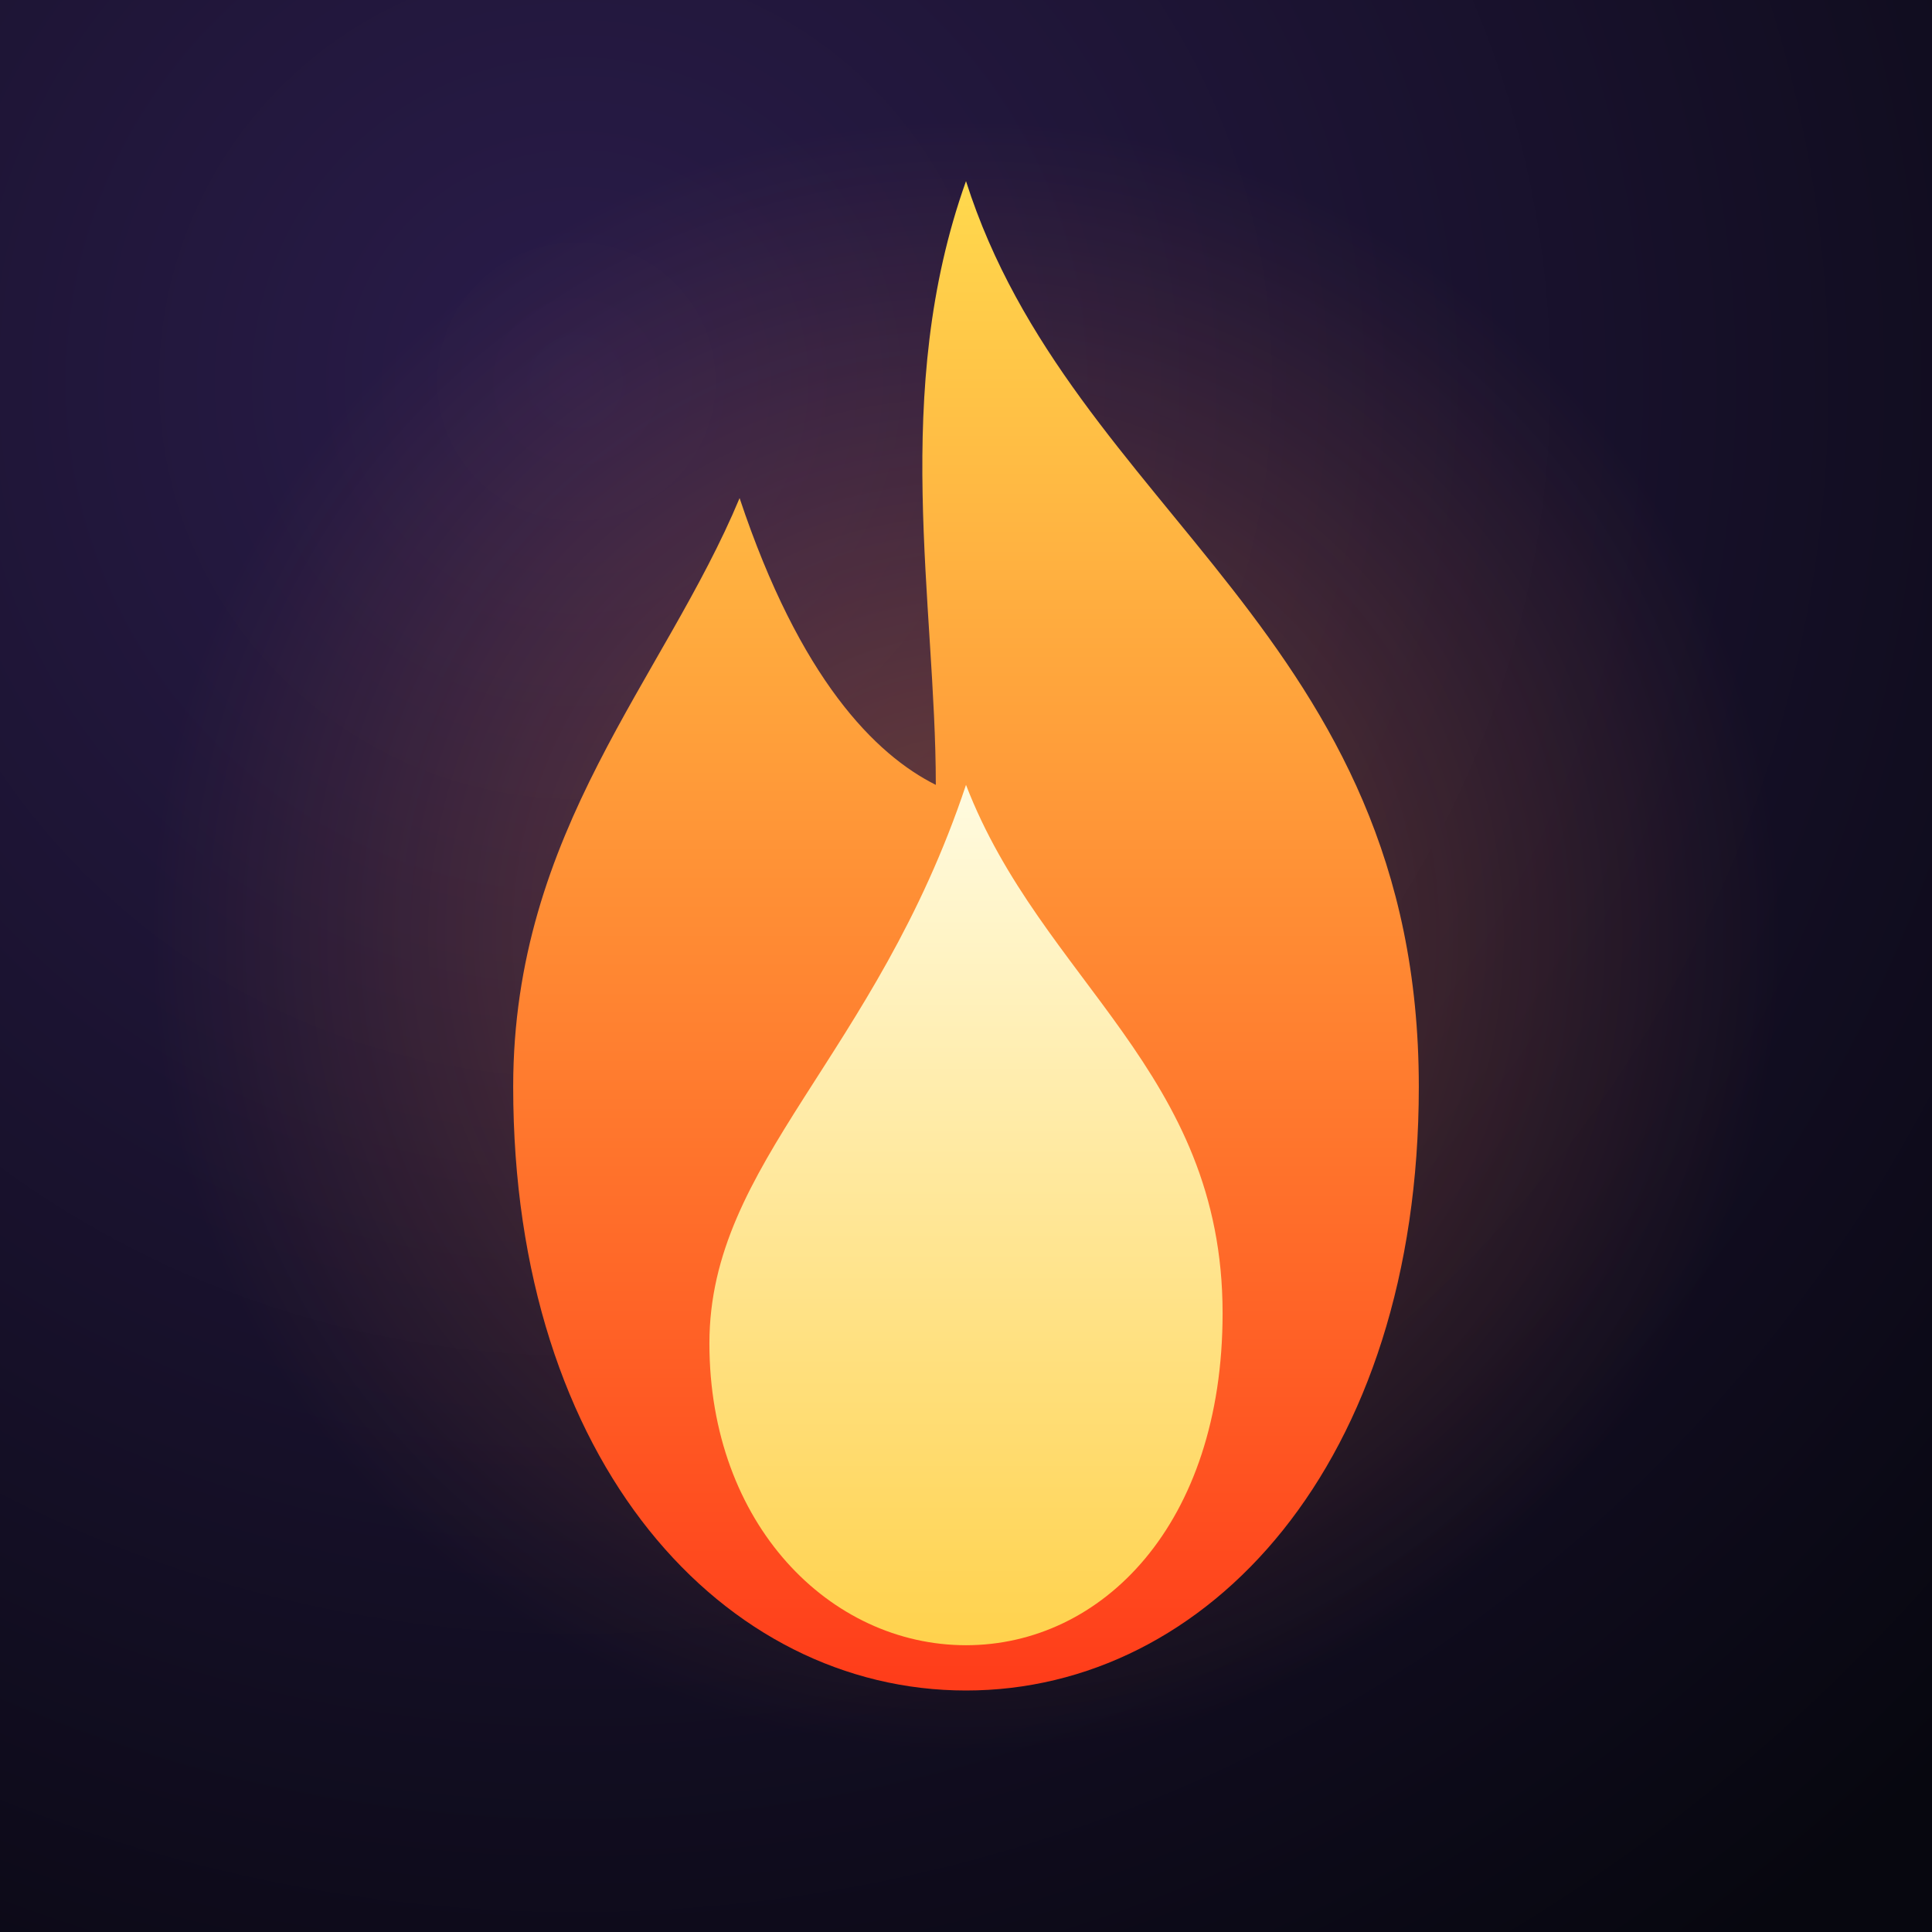
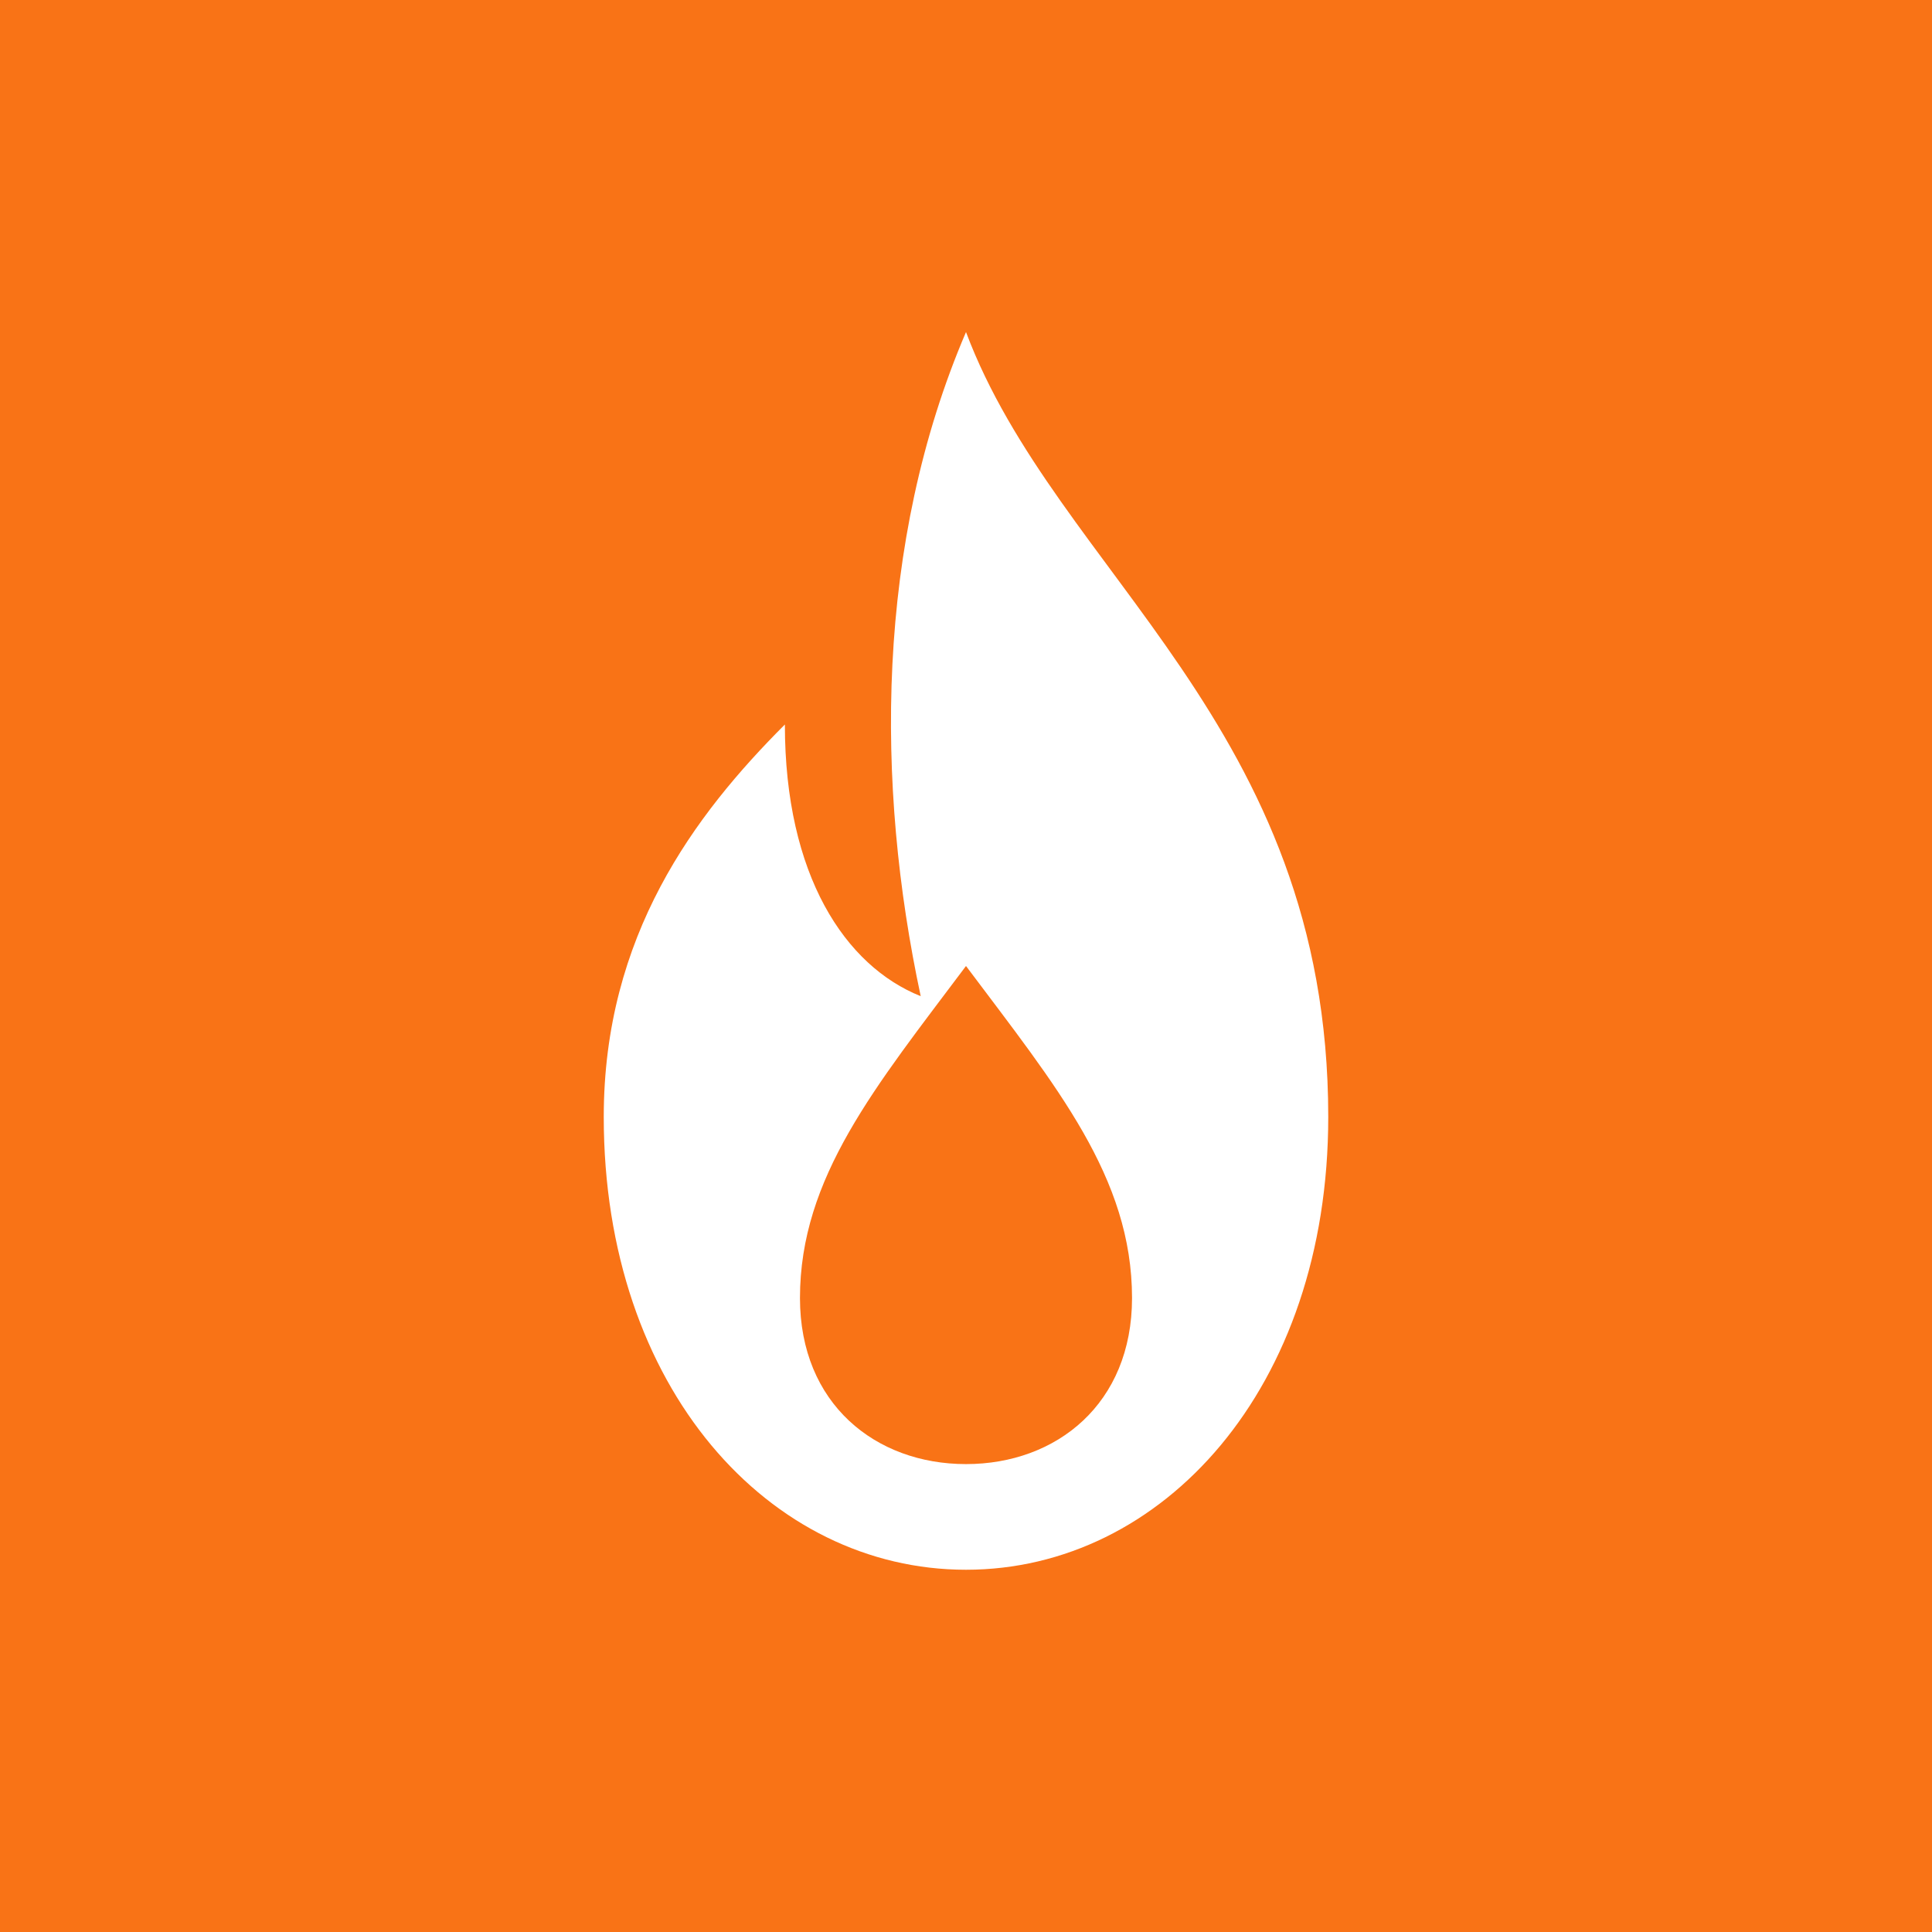
<svg xmlns="http://www.w3.org/2000/svg" viewBox="0 0 128 128">
-   <defs>
-     <radialGradient id="b" cx="30%" cy="20%" r="100%">
-       <stop offset="0" stop-color="#2a1c4a" />
-       <stop offset="1" stop-color="#07070f" />
-     </radialGradient>
-     <radialGradient id="h" cx="50%" cy="50%" r="50%">
-       <stop offset="0" stop-color="#ff8a3d" stop-opacity="0.35" />
-       <stop offset="1" stop-color="#ff8a3d" stop-opacity="0" />
-     </radialGradient>
-     <linearGradient id="fl1" x1="0" y1="0" x2="0" y2="1">
-       <stop offset="0" stop-color="#ffd84d" />
-       <stop offset="1" stop-color="#ff3d1a" />
-     </linearGradient>
-     <linearGradient id="fl2" x1="0" y1="0" x2="0" y2="1">
-       <stop offset="0" stop-color="#fffbe0" />
-       <stop offset="1" stop-color="#ffd24d" />
-     </linearGradient>
-   </defs>
-   <rect width="128" height="128" fill="url(#b)" />
-   <circle cx="64" cy="62" r="54" fill="url(#h)" />
-   <path d="M64 12 C71 34 94 42 94 72 C94 97 80 112 64 112 C48 112 34 97 34 72 C34 55 44 45 49 33 C53 45 58 50 62 52 C62 40 59 26 64 12 Z" fill="url(#fl1)" />
-   <path d="M64 52 C69 65 81 71 81 87 C81 101 73 109 64 109 C55 109 47 101 47 89 C47 77 58 70 64 52 Z" fill="url(#fl2)" />
+   <rect width="128" height="128" fill="#f97316" />
+   <path d="M64 22 C70 38 88 48 88 74 C88 92 77 104 64 104 C51 104 40 92 40 74 C40 62 46 54 52 48 C52 58 56 64 61 66 C58 52 58 36 64 22 Z" fill="#ffffff" />
+   <path d="M64 64 C70 72 75 78 75 86 C75 93 70 97 64 97 C58 97 53 93 53 86 C53 78 58 72 64 64 Z" fill="#f97316" />
</svg>
